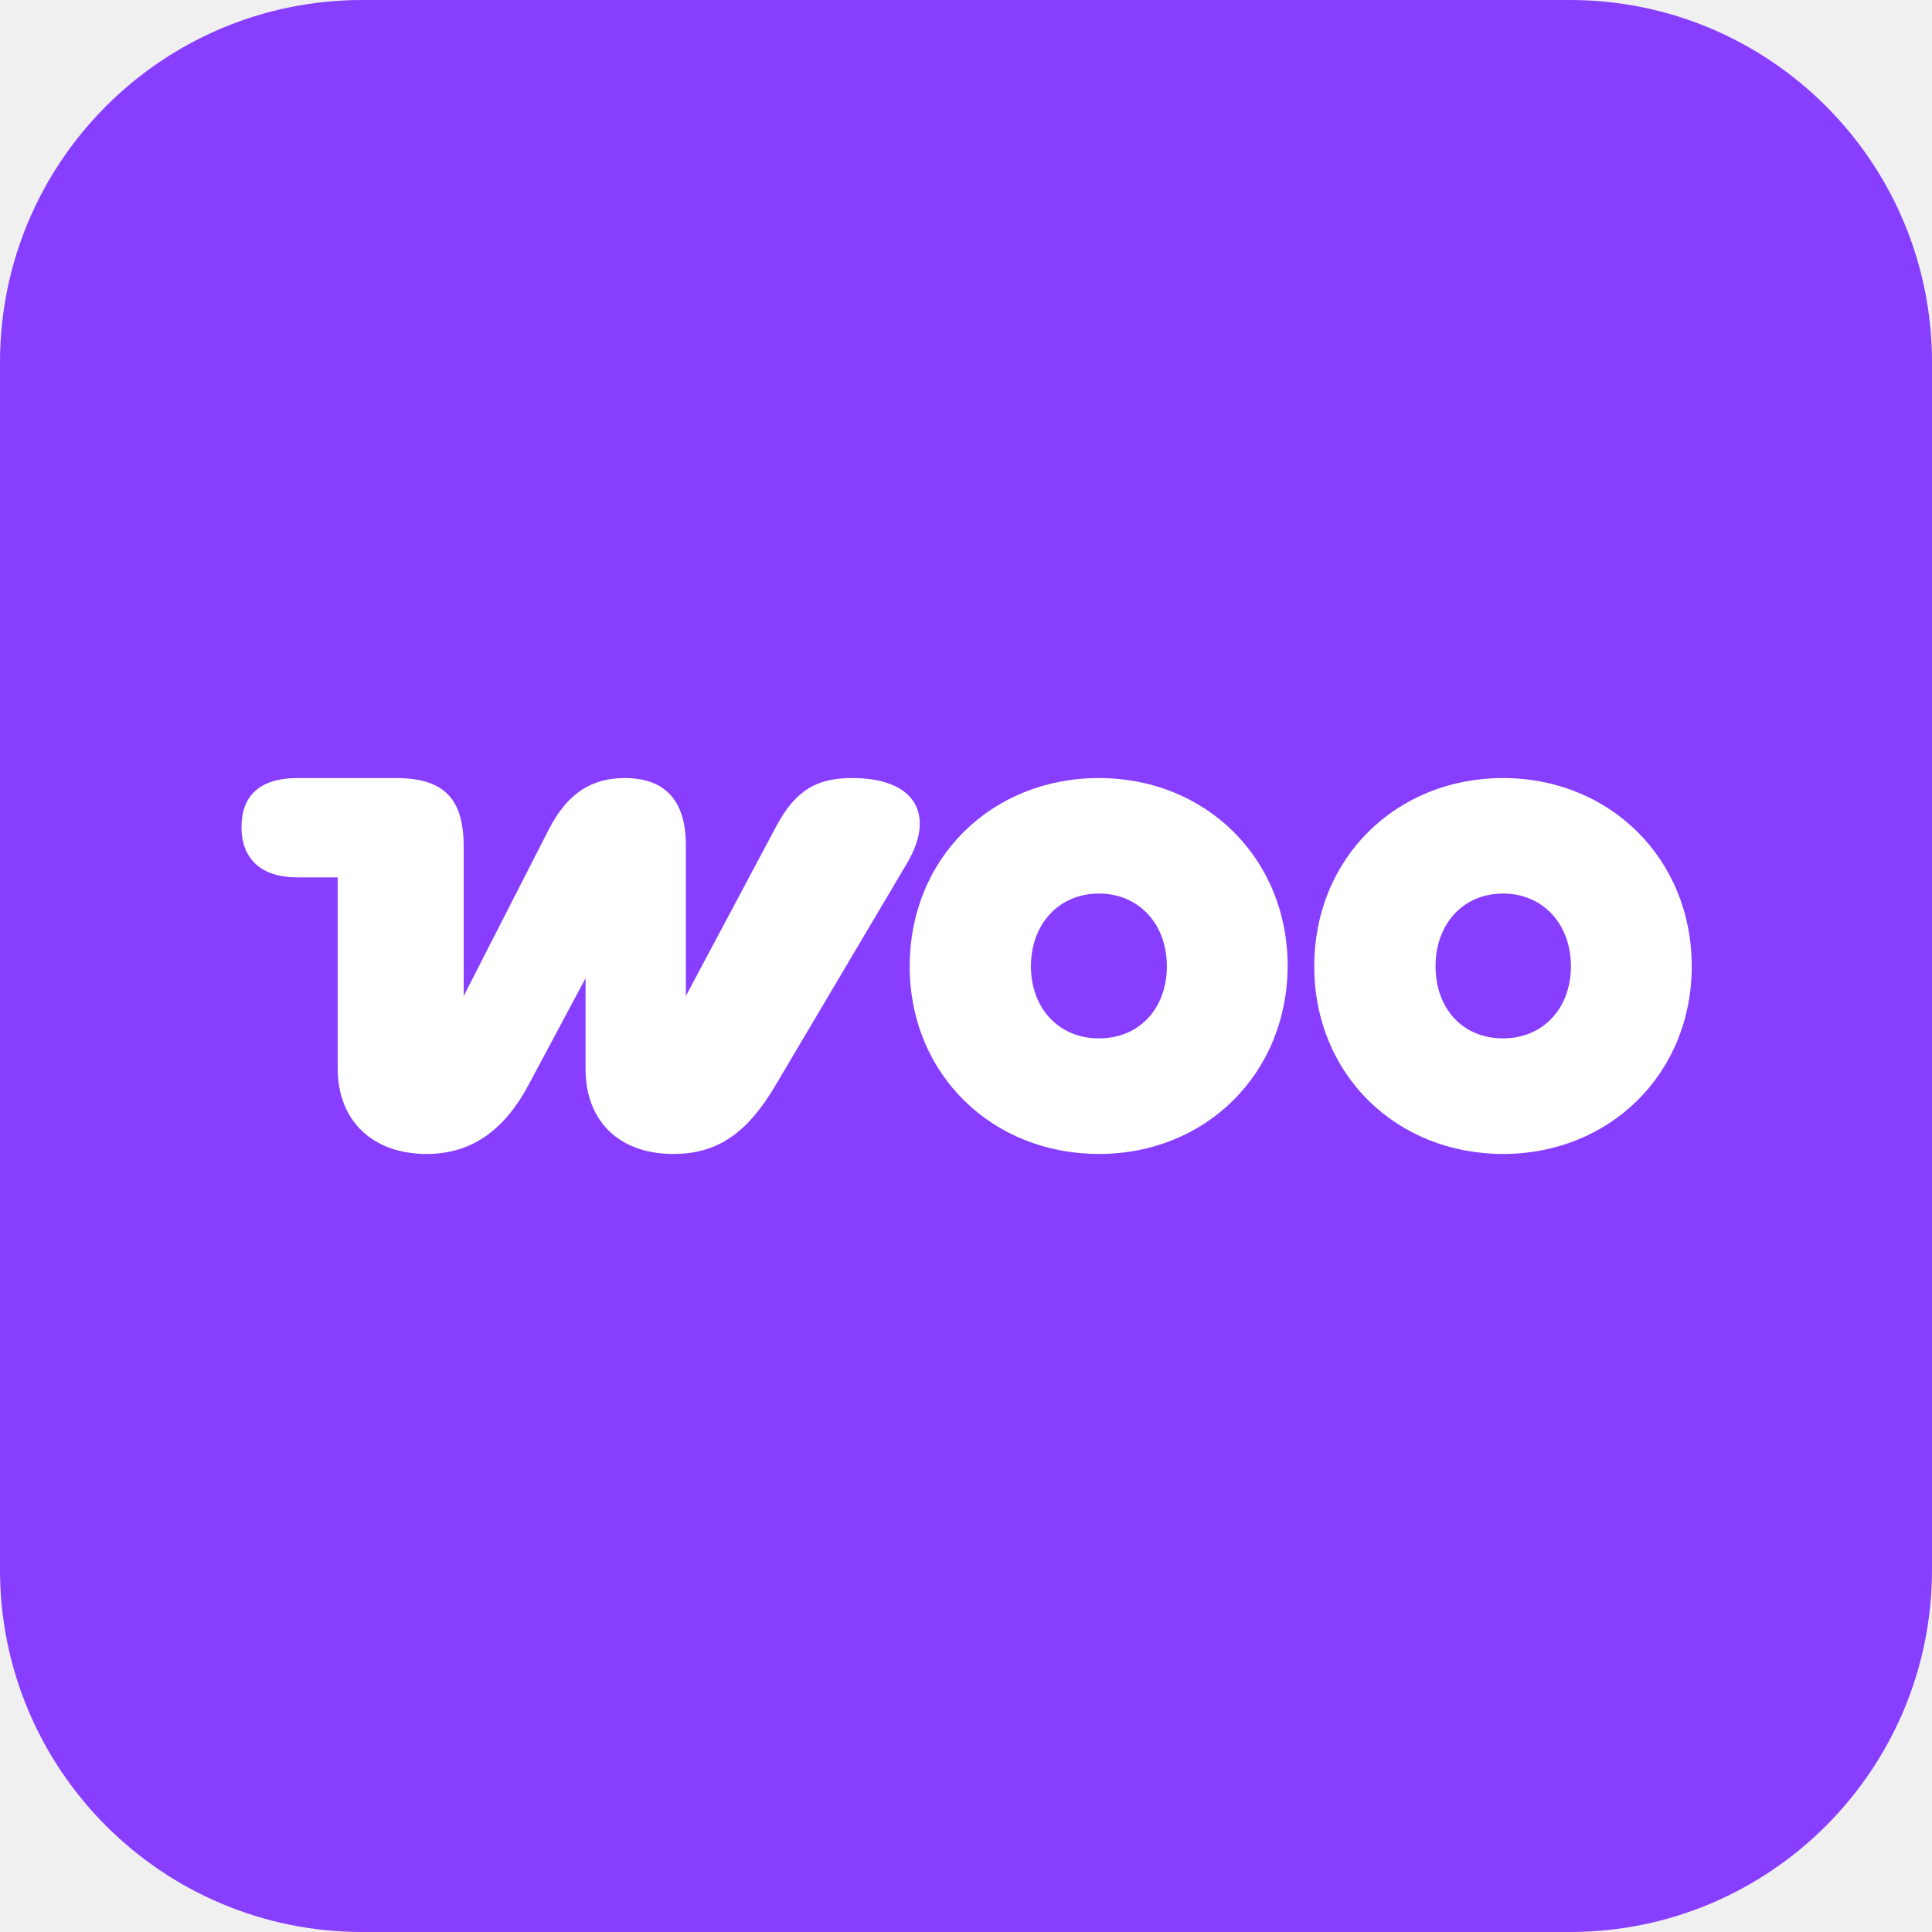
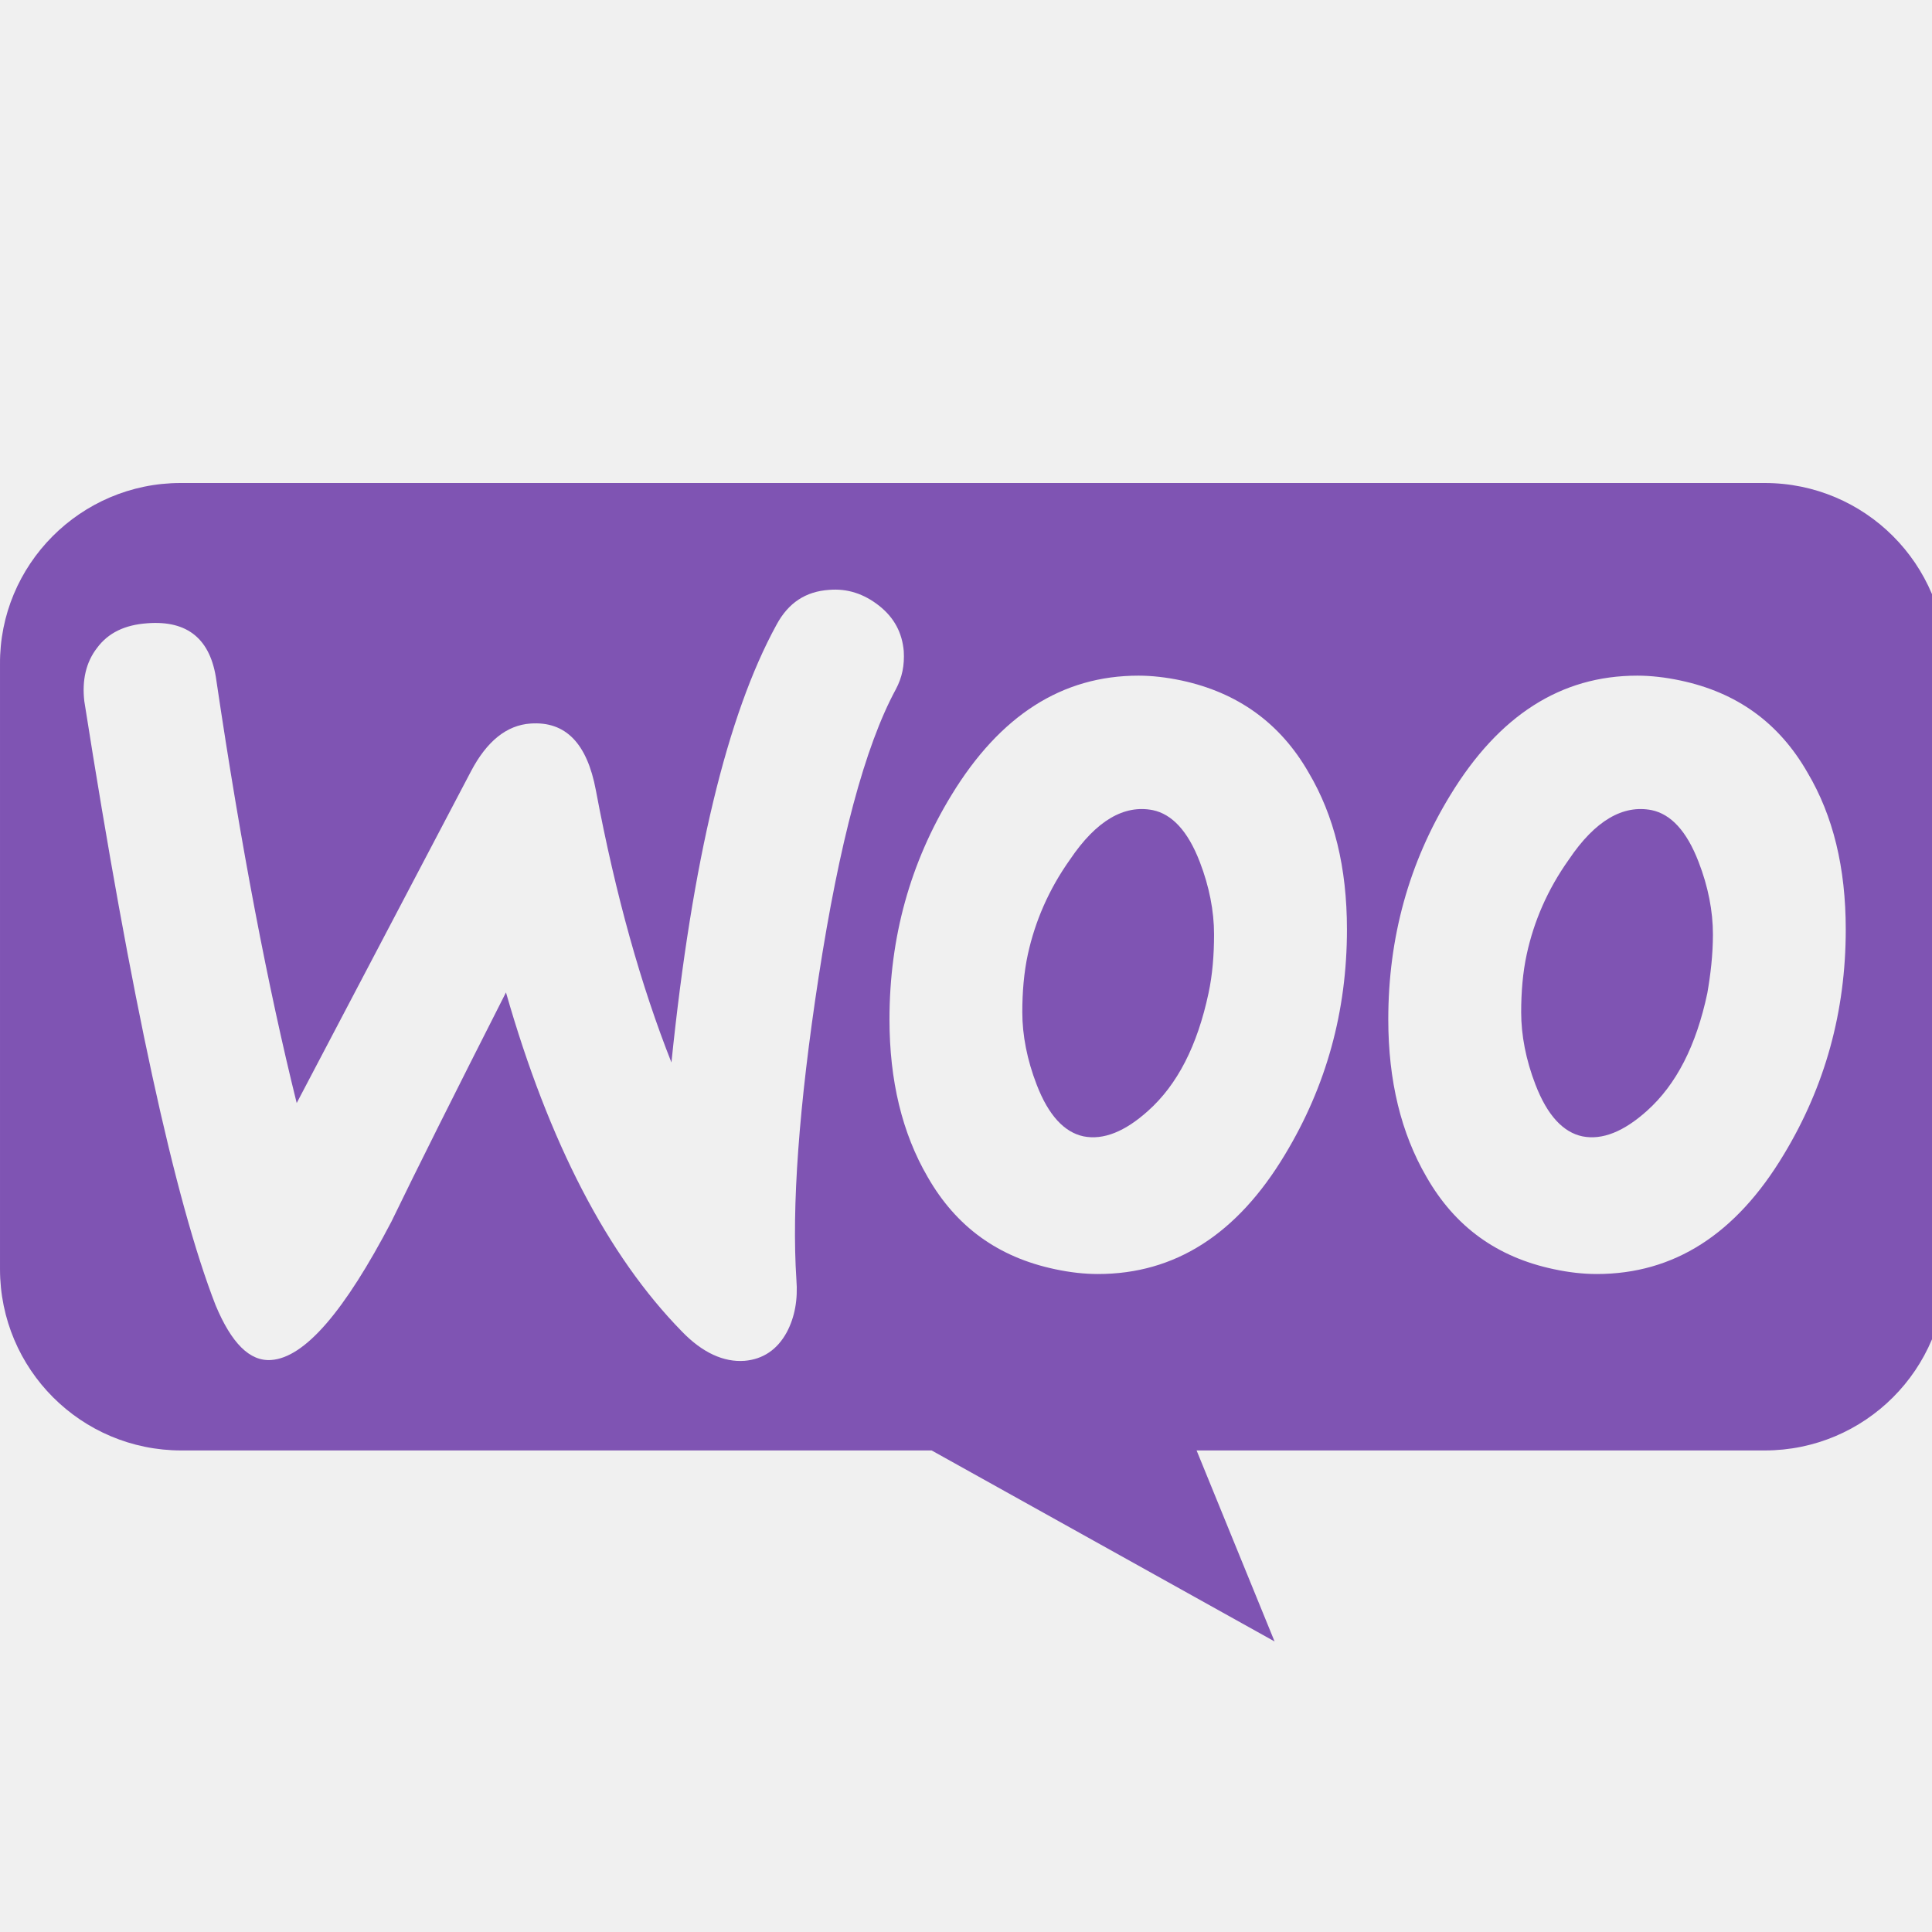
<svg xmlns="http://www.w3.org/2000/svg" width="28" height="28" viewBox="0 0 28 28" fill="none">
-   <rect width="28" height="28" rx="5.25" fill="#873EFF" />
-   <path d="M6.182 16.724C6.796 16.724 7.288 16.421 7.66 15.723L8.486 14.178V15.489C8.486 16.261 8.986 16.724 9.758 16.724C10.364 16.724 10.812 16.458 11.243 15.723L13.145 12.511C13.562 11.806 13.266 11.276 12.35 11.276C11.857 11.276 11.539 11.435 11.251 11.973L9.94 14.435V12.246C9.94 11.594 9.63 11.276 9.054 11.276C8.599 11.276 8.235 11.473 7.955 12.018L6.72 14.435V12.268C6.72 11.571 6.432 11.276 5.735 11.276H4.311C3.773 11.276 3.5 11.526 3.5 11.988C3.5 12.45 3.788 12.716 4.311 12.716H4.894V15.481C4.894 16.261 5.417 16.724 6.182 16.724Z" fill="white" />
-   <path fill-rule="evenodd" clip-rule="evenodd" d="M15.926 11.276C14.373 11.276 13.184 12.435 13.184 14.004C13.184 15.572 14.381 16.724 15.926 16.724C17.472 16.724 18.654 15.564 18.662 14.004C18.662 12.435 17.472 11.276 15.926 11.276ZM15.926 15.049C15.343 15.049 14.941 14.61 14.941 14.004C14.941 13.397 15.343 12.95 15.926 12.95C16.51 12.95 16.911 13.397 16.911 14.004C16.911 14.61 16.517 15.049 15.926 15.049Z" fill="white" />
-   <path fill-rule="evenodd" clip-rule="evenodd" d="M19.047 14.004C19.047 12.435 20.237 11.276 21.783 11.276C23.328 11.276 24.518 12.443 24.518 14.004C24.518 15.564 23.328 16.724 21.783 16.724C20.237 16.724 19.047 15.572 19.047 14.004ZM20.805 14.004C20.805 14.61 21.192 15.049 21.783 15.049C22.366 15.049 22.767 14.61 22.767 14.004C22.767 13.397 22.366 12.95 21.783 12.95C21.199 12.95 20.805 13.397 20.805 14.004Z" fill="white" />
+   <g clip-path="url(#clip0_1698_35791)">
+     <path fill-rule="evenodd" clip-rule="evenodd" d="M25.575 7H2.618C1.165 7 -0.011 8.188 8.40658e-05 9.629V18.392C8.40658e-05 19.845 1.176 21.021 2.629 21.021H13.502L18.472 23.789L17.342 21.021H25.575C27.028 21.021 28.204 19.845 28.204 18.392V9.629C28.204 8.176 27.028 7 25.575 7ZM2.133 9.033C1.81 9.056 1.568 9.171 1.406 9.391C1.245 9.598 1.187 9.863 1.222 10.163C1.902 14.487 2.536 17.404 3.124 18.915C3.355 19.468 3.62 19.733 3.931 19.71C4.416 19.676 4.992 19.007 5.673 17.704C6.03 16.966 6.584 15.859 7.333 14.383C7.956 16.563 8.809 18.2 9.881 19.295C10.181 19.607 10.492 19.745 10.792 19.722C11.057 19.699 11.265 19.561 11.403 19.307C11.519 19.088 11.565 18.834 11.542 18.546C11.473 17.497 11.576 16.032 11.865 14.153C12.164 12.216 12.533 10.82 12.983 9.99C13.075 9.817 13.11 9.644 13.098 9.437C13.075 9.171 12.96 8.952 12.741 8.779C12.522 8.606 12.28 8.526 12.014 8.549C11.68 8.572 11.426 8.733 11.253 9.056C10.539 10.359 10.031 12.469 9.731 15.398C9.293 14.291 8.924 12.988 8.636 11.454C8.509 10.774 8.198 10.451 7.69 10.486C7.345 10.509 7.056 10.74 6.826 11.178L4.3 15.986C3.885 14.314 3.493 12.273 3.136 9.863C3.055 9.264 2.721 8.987 2.133 9.033ZM24.352 9.862C25.171 10.035 25.782 10.473 26.197 11.199C26.566 11.822 26.75 12.571 26.75 13.471C26.75 14.658 26.451 15.742 25.851 16.734C25.159 17.887 24.26 18.464 23.141 18.464C22.945 18.464 22.738 18.441 22.519 18.394C21.7 18.221 21.089 17.783 20.674 17.057C20.305 16.423 20.12 15.662 20.12 14.774C20.12 13.586 20.42 12.502 21.02 11.522C21.723 10.369 22.622 9.792 23.729 9.792C23.925 9.792 24.133 9.816 24.352 9.862ZM23.868 16.1C24.294 15.719 24.583 15.154 24.744 14.393C24.79 14.128 24.825 13.84 24.825 13.54C24.825 13.206 24.756 12.848 24.617 12.491C24.444 12.041 24.214 11.799 23.937 11.741C23.522 11.66 23.118 11.891 22.738 12.456C22.426 12.894 22.23 13.355 22.127 13.828C22.069 14.093 22.046 14.382 22.046 14.67C22.046 15.004 22.115 15.362 22.253 15.719C22.426 16.169 22.657 16.411 22.934 16.469C23.222 16.526 23.533 16.4 23.868 16.1ZM18.967 11.199C18.552 10.473 17.93 10.035 17.122 9.862C16.903 9.816 16.696 9.792 16.5 9.792C15.393 9.792 14.493 10.369 13.79 11.522C13.191 12.502 12.891 13.586 12.891 14.774C12.891 15.662 13.075 16.423 13.444 17.057C13.859 17.783 14.47 18.221 15.289 18.394C15.508 18.441 15.716 18.464 15.912 18.464C17.03 18.464 17.93 17.887 18.622 16.734C19.221 15.742 19.521 14.658 19.521 13.471C19.521 12.571 19.336 11.822 18.967 11.199ZM17.515 14.393C17.353 15.154 17.065 15.719 16.638 16.1C16.304 16.4 15.992 16.526 15.704 16.469C15.428 16.411 15.197 16.169 15.024 15.719C14.886 15.362 14.816 15.004 14.816 14.67C14.816 14.382 14.839 14.093 14.897 13.828C15.001 13.355 15.197 12.894 15.508 12.456C15.889 11.891 16.292 11.66 16.707 11.741C16.984 11.799 17.215 12.041 17.388 12.491C17.526 12.848 17.595 13.206 17.595 13.54C17.595 13.84 17.572 14.128 17.515 14.393Z" fill="#7F54B3" />
+   </g>
+   <defs>
+     <clipPath id="clip0_1698_35791">
+       <rect width="28" height="28" fill="white" />
+     </clipPath>
+   </defs>
</svg>
